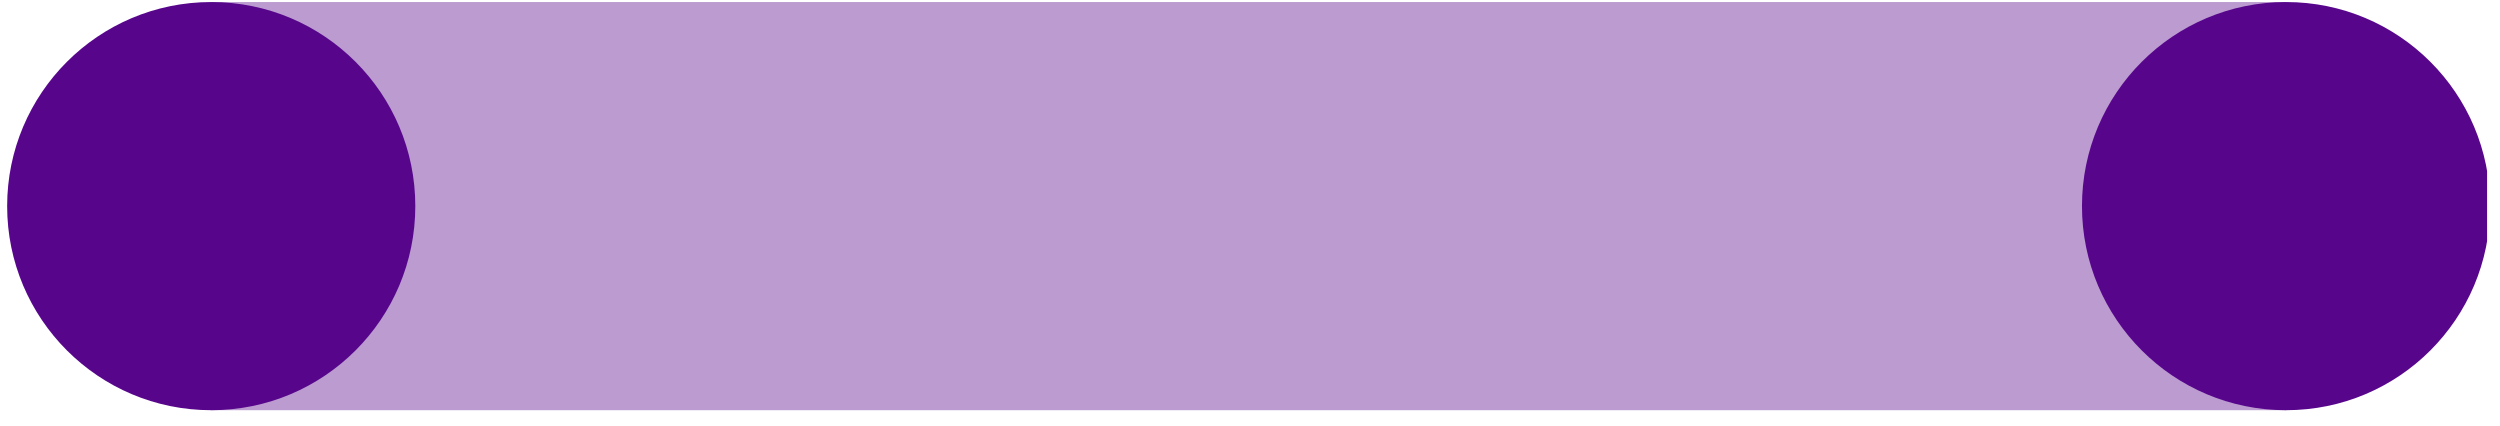
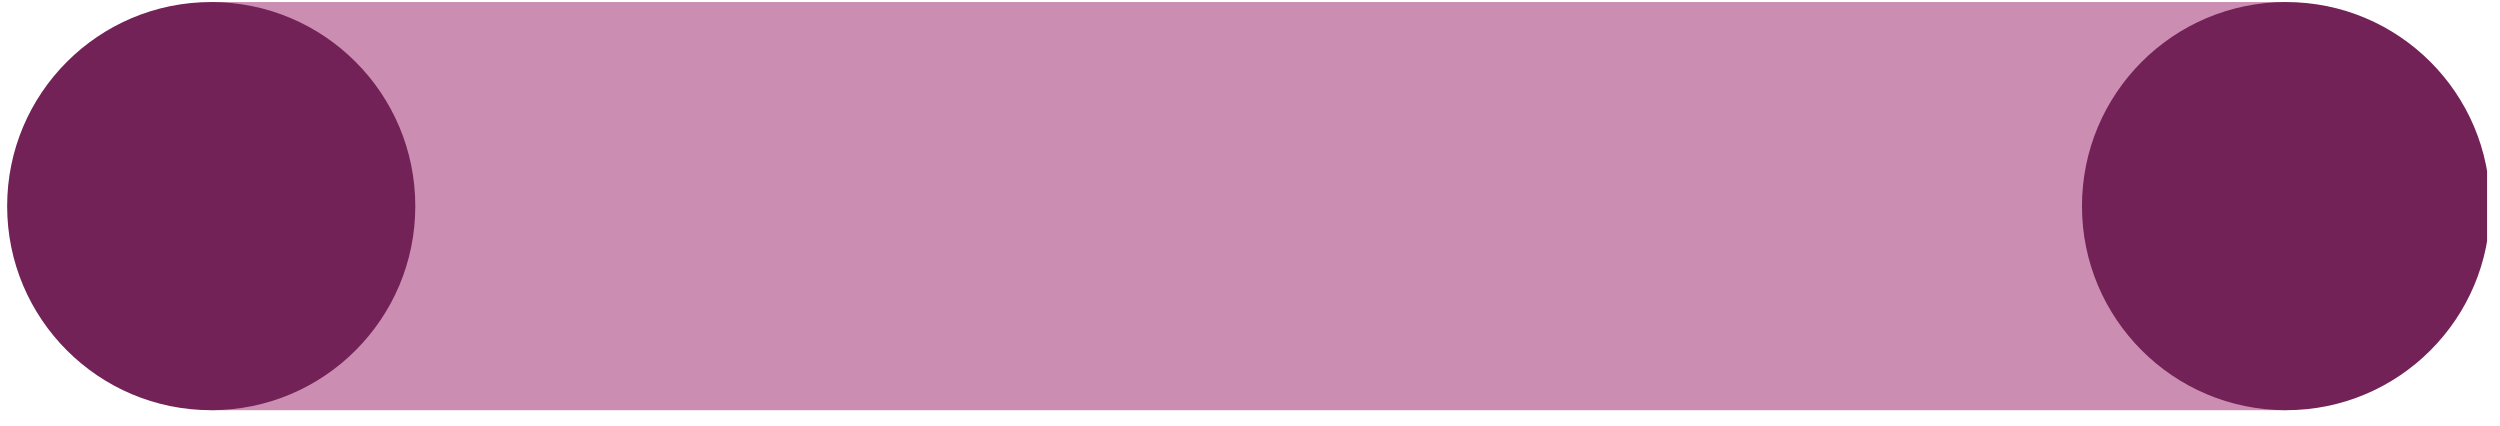
<svg xmlns="http://www.w3.org/2000/svg" width="100%" height="100%" viewBox="0 0 147 25" version="1.1" xml:space="preserve" style="fill-rule:evenodd;clip-rule:evenodd;stroke-miterlimit:10;">
  <rect id="bar-p" x="0" y="0" width="146.24" height="24.24" style="fill:none;" />
  <clipPath id="_clip1">
    <rect x="0" y="0" width="146.24" height="24.24" />
  </clipPath>
  <g clip-path="url(#_clip1)">
    <clipPath id="_clip2">
      <rect x="0.3" y="0" width="146.24" height="24.24" />
    </clipPath>
    <g clip-path="url(#_clip2)">
-       <path d="M12.42,12.12l122,-0" style="fill:none;fill-rule:nonzero;stroke:#7938a3;stroke-opacity:0.5;stroke-width:24px;" />
-       <circle cx="12.42" cy="12.12" r="12" style="fill:#57068c;" />
-       <circle cx="134.42" cy="12.12" r="12" style="fill:#57068c;" />
+       <path d="M12.42,12.12l122,-0" style="fill:none;fill-rule:nonzero;stroke:#991E66;stroke-opacity:0.5;stroke-width:24px;" />
+       <circle cx="12.42" cy="12.12" r="12" style="fill:#722257;" />
+       <circle cx="134.42" cy="12.12" r="12" style="fill:#722257;" />
    </g>
  </g>
</svg>
